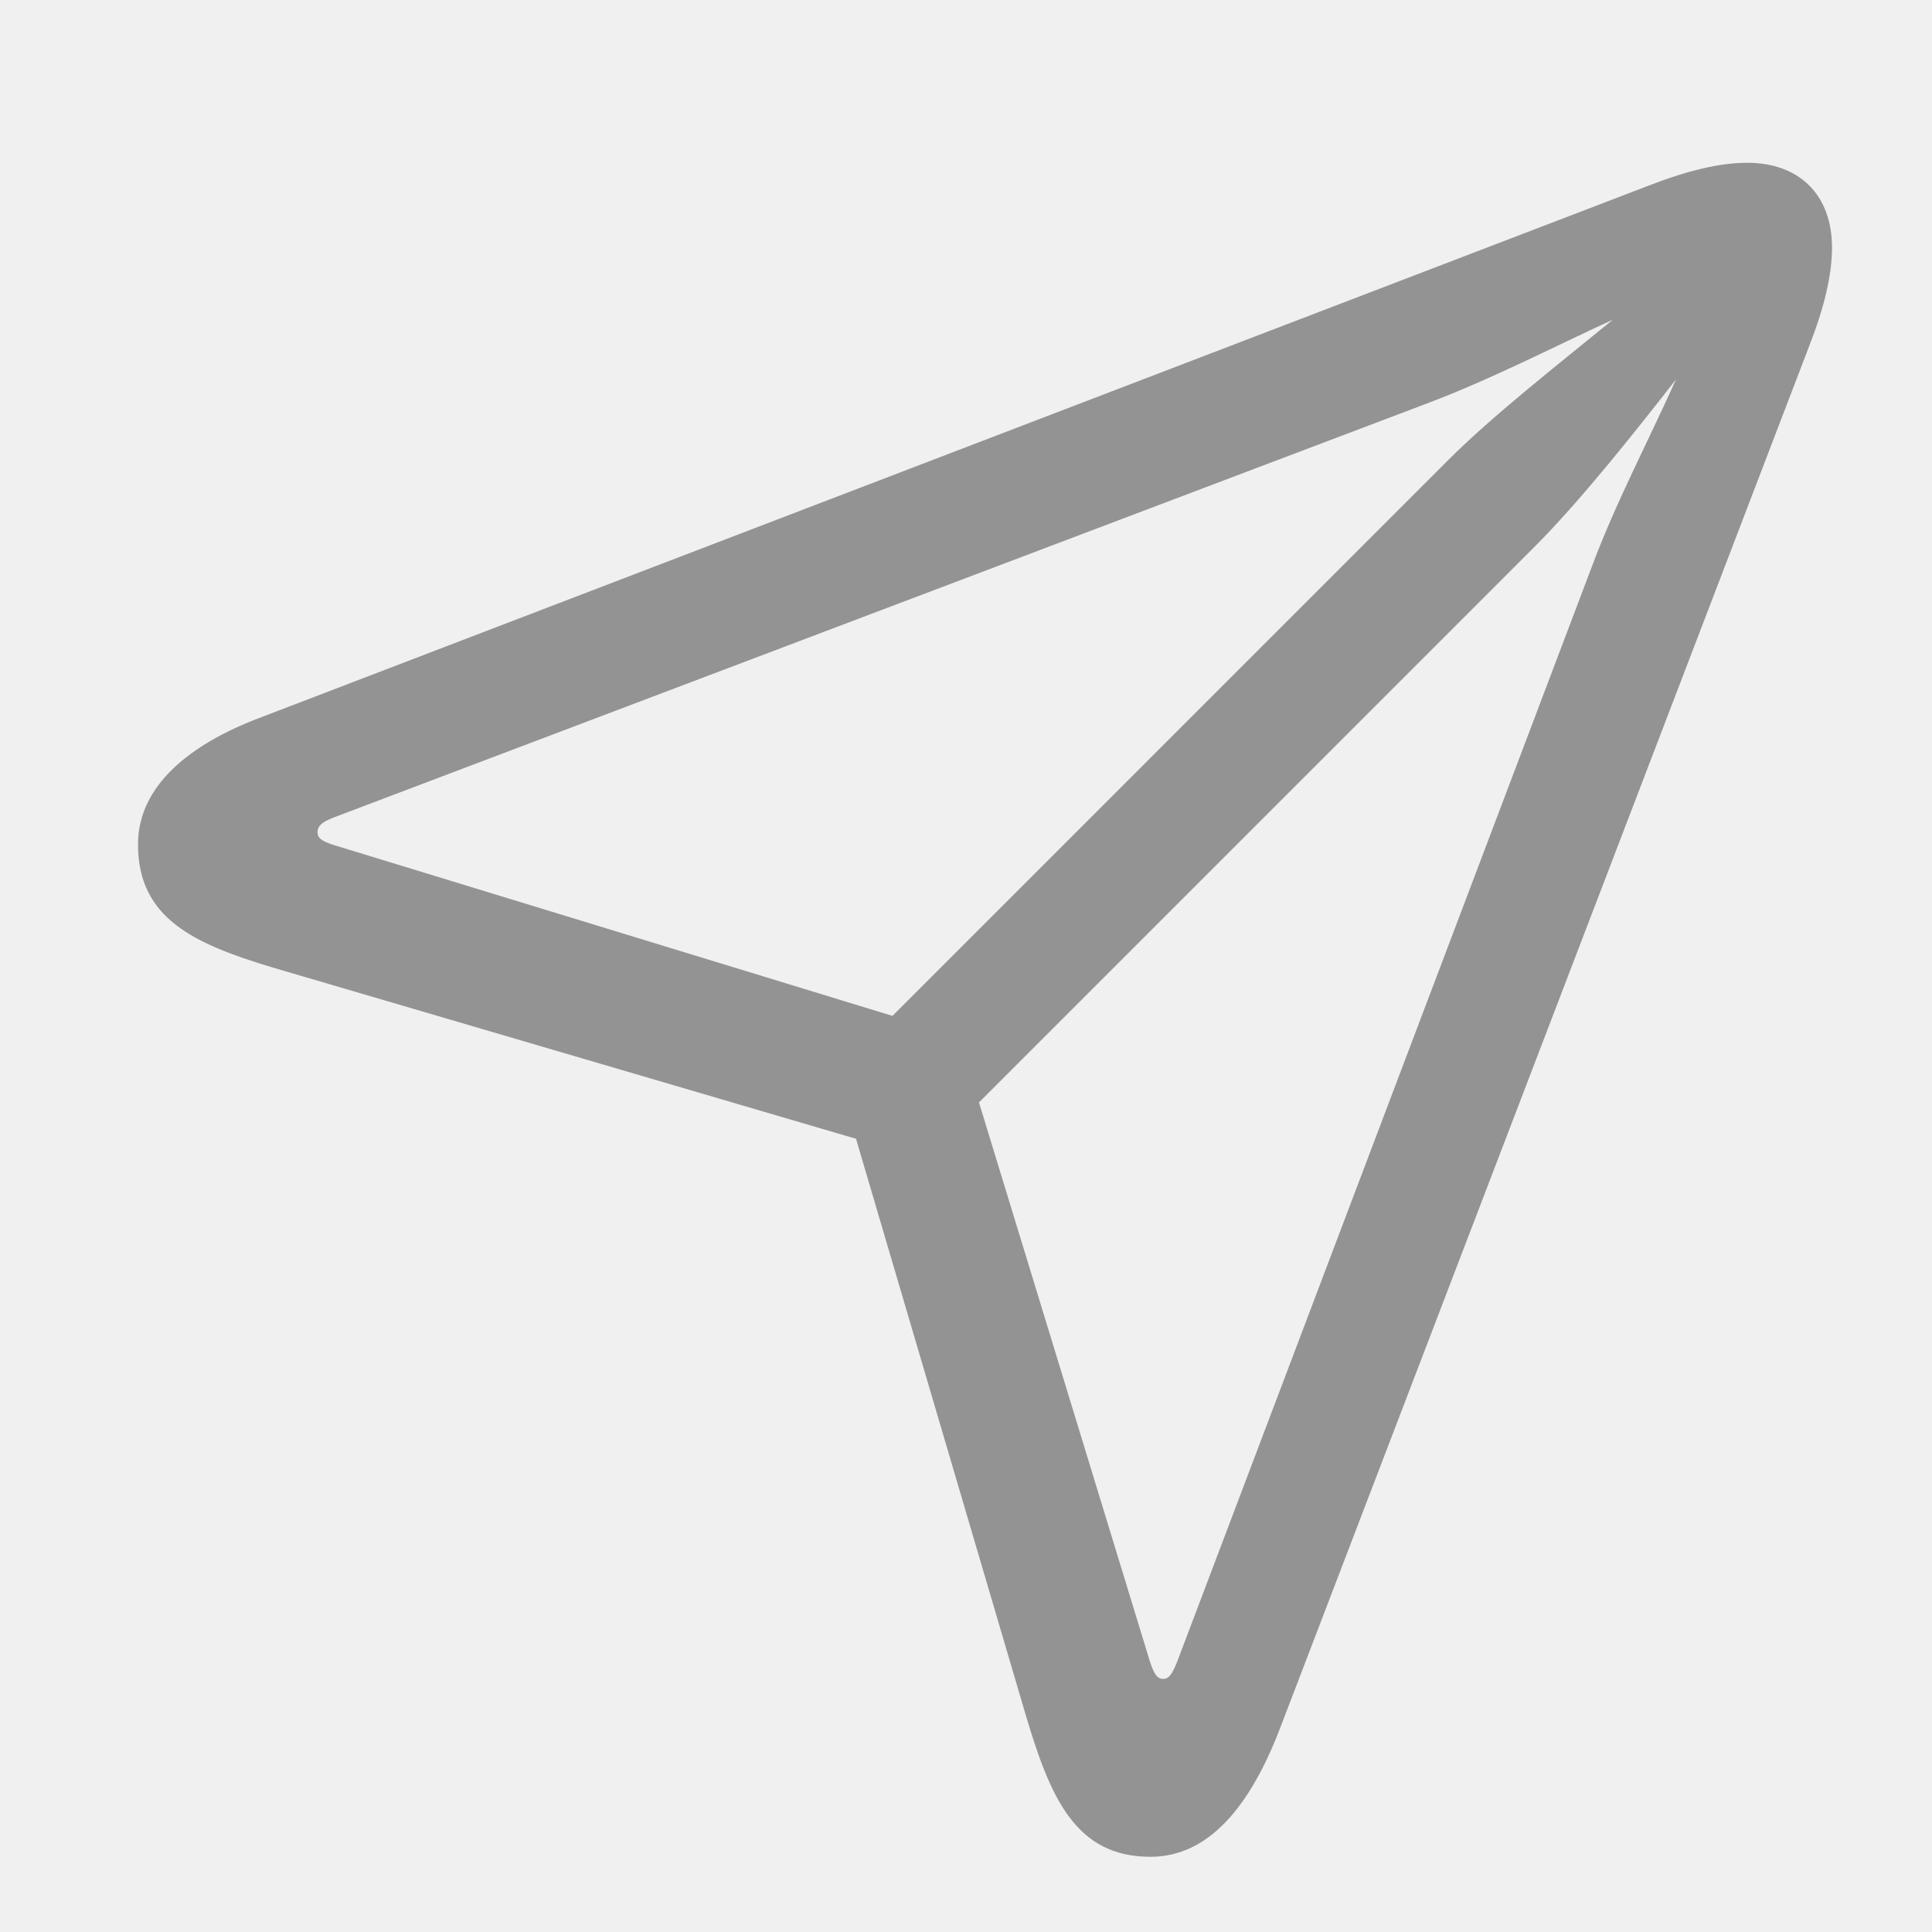
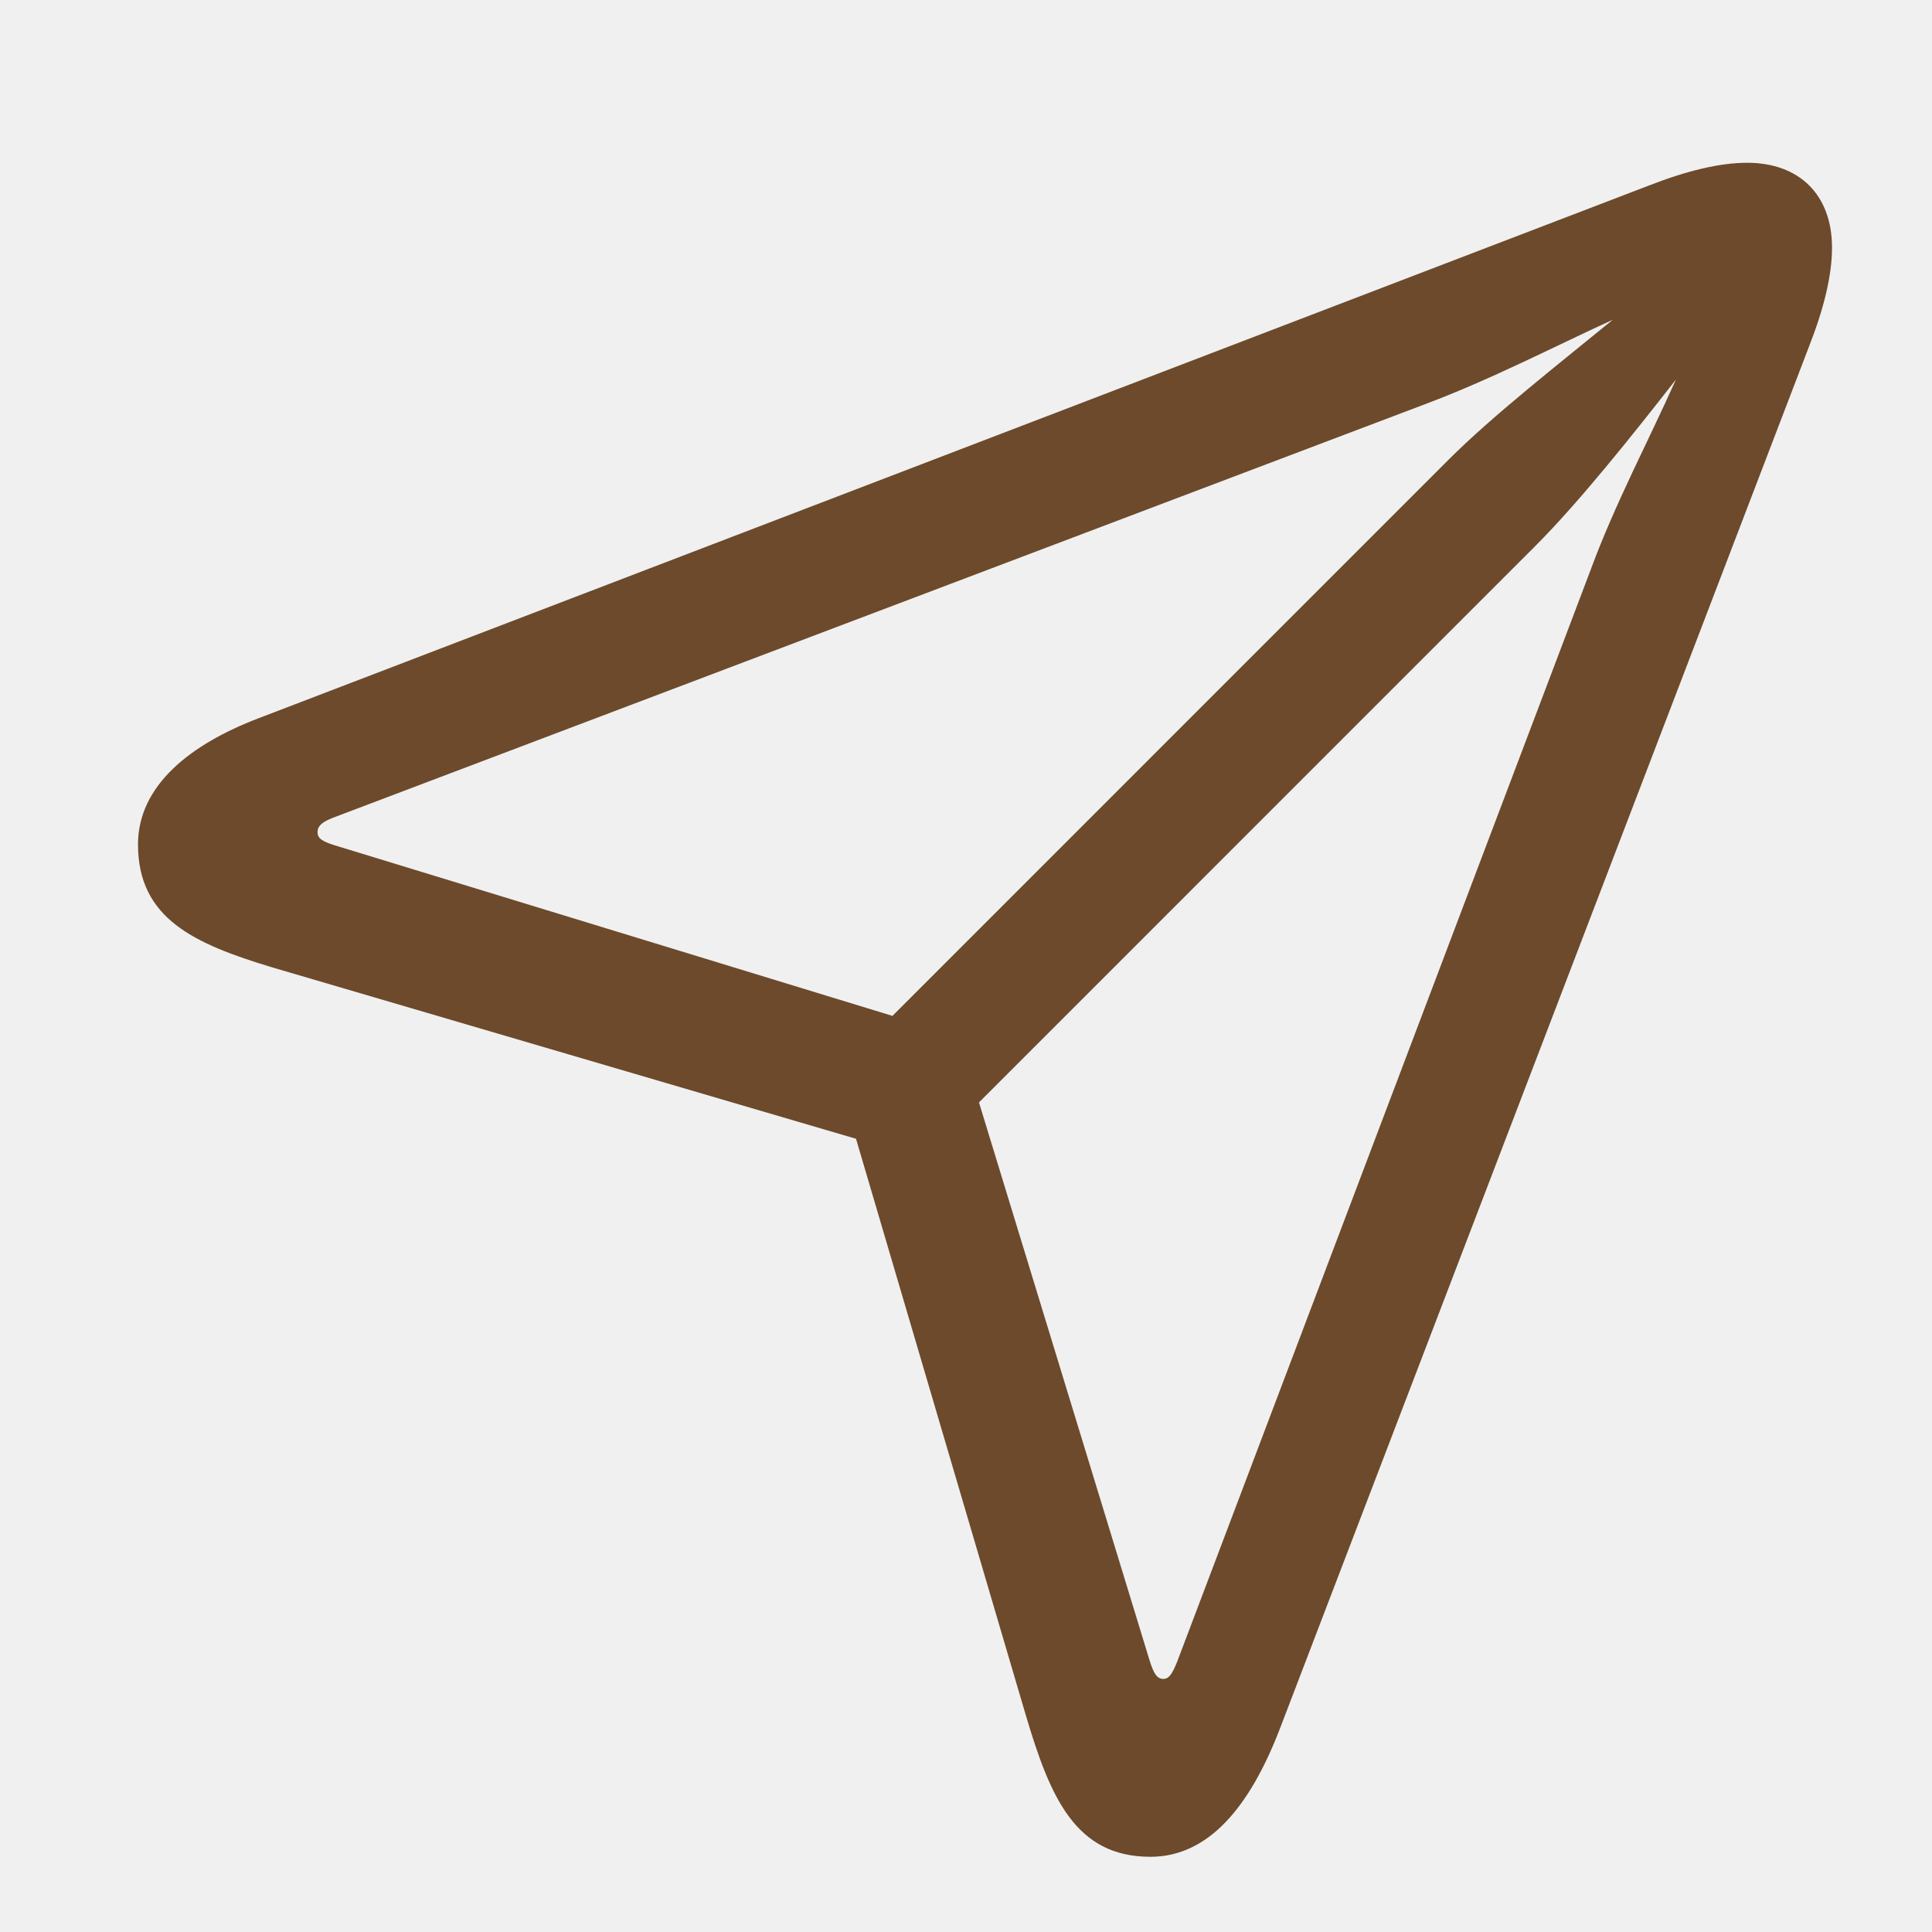
<svg xmlns="http://www.w3.org/2000/svg" width="28" height="28" viewBox="0 0 28 28" fill="none">
  <g clip-path="url(#clip0_2124_88365)">
-     <path d="M16.672 26.91C17.516 26.91 18.113 26.184 18.547 25.059L26.223 5.008C26.434 4.469 26.551 3.988 26.551 3.59C26.551 2.828 26.082 2.359 25.32 2.359C24.922 2.359 24.441 2.477 23.902 2.687L3.746 10.41C2.762 10.785 2 11.383 2 12.238C2 13.316 2.82 13.68 3.945 14.02L12.406 16.504L14.867 24.859C15.219 26.043 15.582 26.91 16.672 26.91ZM12.934 14.723L4.848 12.25C4.66 12.191 4.602 12.145 4.602 12.062C4.602 11.98 4.648 11.922 4.824 11.852L20.668 5.852C21.605 5.5 22.508 5.031 23.375 4.633C22.602 5.266 21.641 6.016 20.996 6.66L12.934 14.723ZM16.859 24.332C16.766 24.332 16.719 24.25 16.66 24.062L14.188 15.977L22.25 7.914C22.883 7.281 23.668 6.297 24.289 5.5C23.891 6.391 23.41 7.293 23.059 8.242L17.059 24.086C16.988 24.262 16.941 24.332 16.859 24.332Z" fill="#838383" fill-opacity="0.85" />
+     <path d="M16.672 26.91C17.516 26.91 18.113 26.184 18.547 25.059L26.223 5.008C26.434 4.469 26.551 3.988 26.551 3.59C26.551 2.828 26.082 2.359 25.32 2.359C24.922 2.359 24.441 2.477 23.902 2.687L3.746 10.41C2.762 10.785 2 11.383 2 12.238C2 13.316 2.82 13.68 3.945 14.02L12.406 16.504L14.867 24.859C15.219 26.043 15.582 26.91 16.672 26.91ZM12.934 14.723L4.848 12.25C4.66 12.191 4.602 12.145 4.602 12.062C4.602 11.98 4.648 11.922 4.824 11.852L20.668 5.852C21.605 5.5 22.508 5.031 23.375 4.633C22.602 5.266 21.641 6.016 20.996 6.66L12.934 14.723ZM16.859 24.332C16.766 24.332 16.719 24.25 16.66 24.062L14.188 15.977L22.25 7.914C22.883 7.281 23.668 6.297 24.289 5.5C23.891 6.391 23.41 7.293 23.059 8.242L17.059 24.086C16.988 24.262 16.941 24.332 16.859 24.332Z" fill="#6c4a2b" />
  </g>
  <defs>
    <clipPath id="clip0_2124_88365">
      <rect width="24.551" height="25.91" fill="white" transform="translate(2 1)" />
    </clipPath>
  </defs>
</svg>
